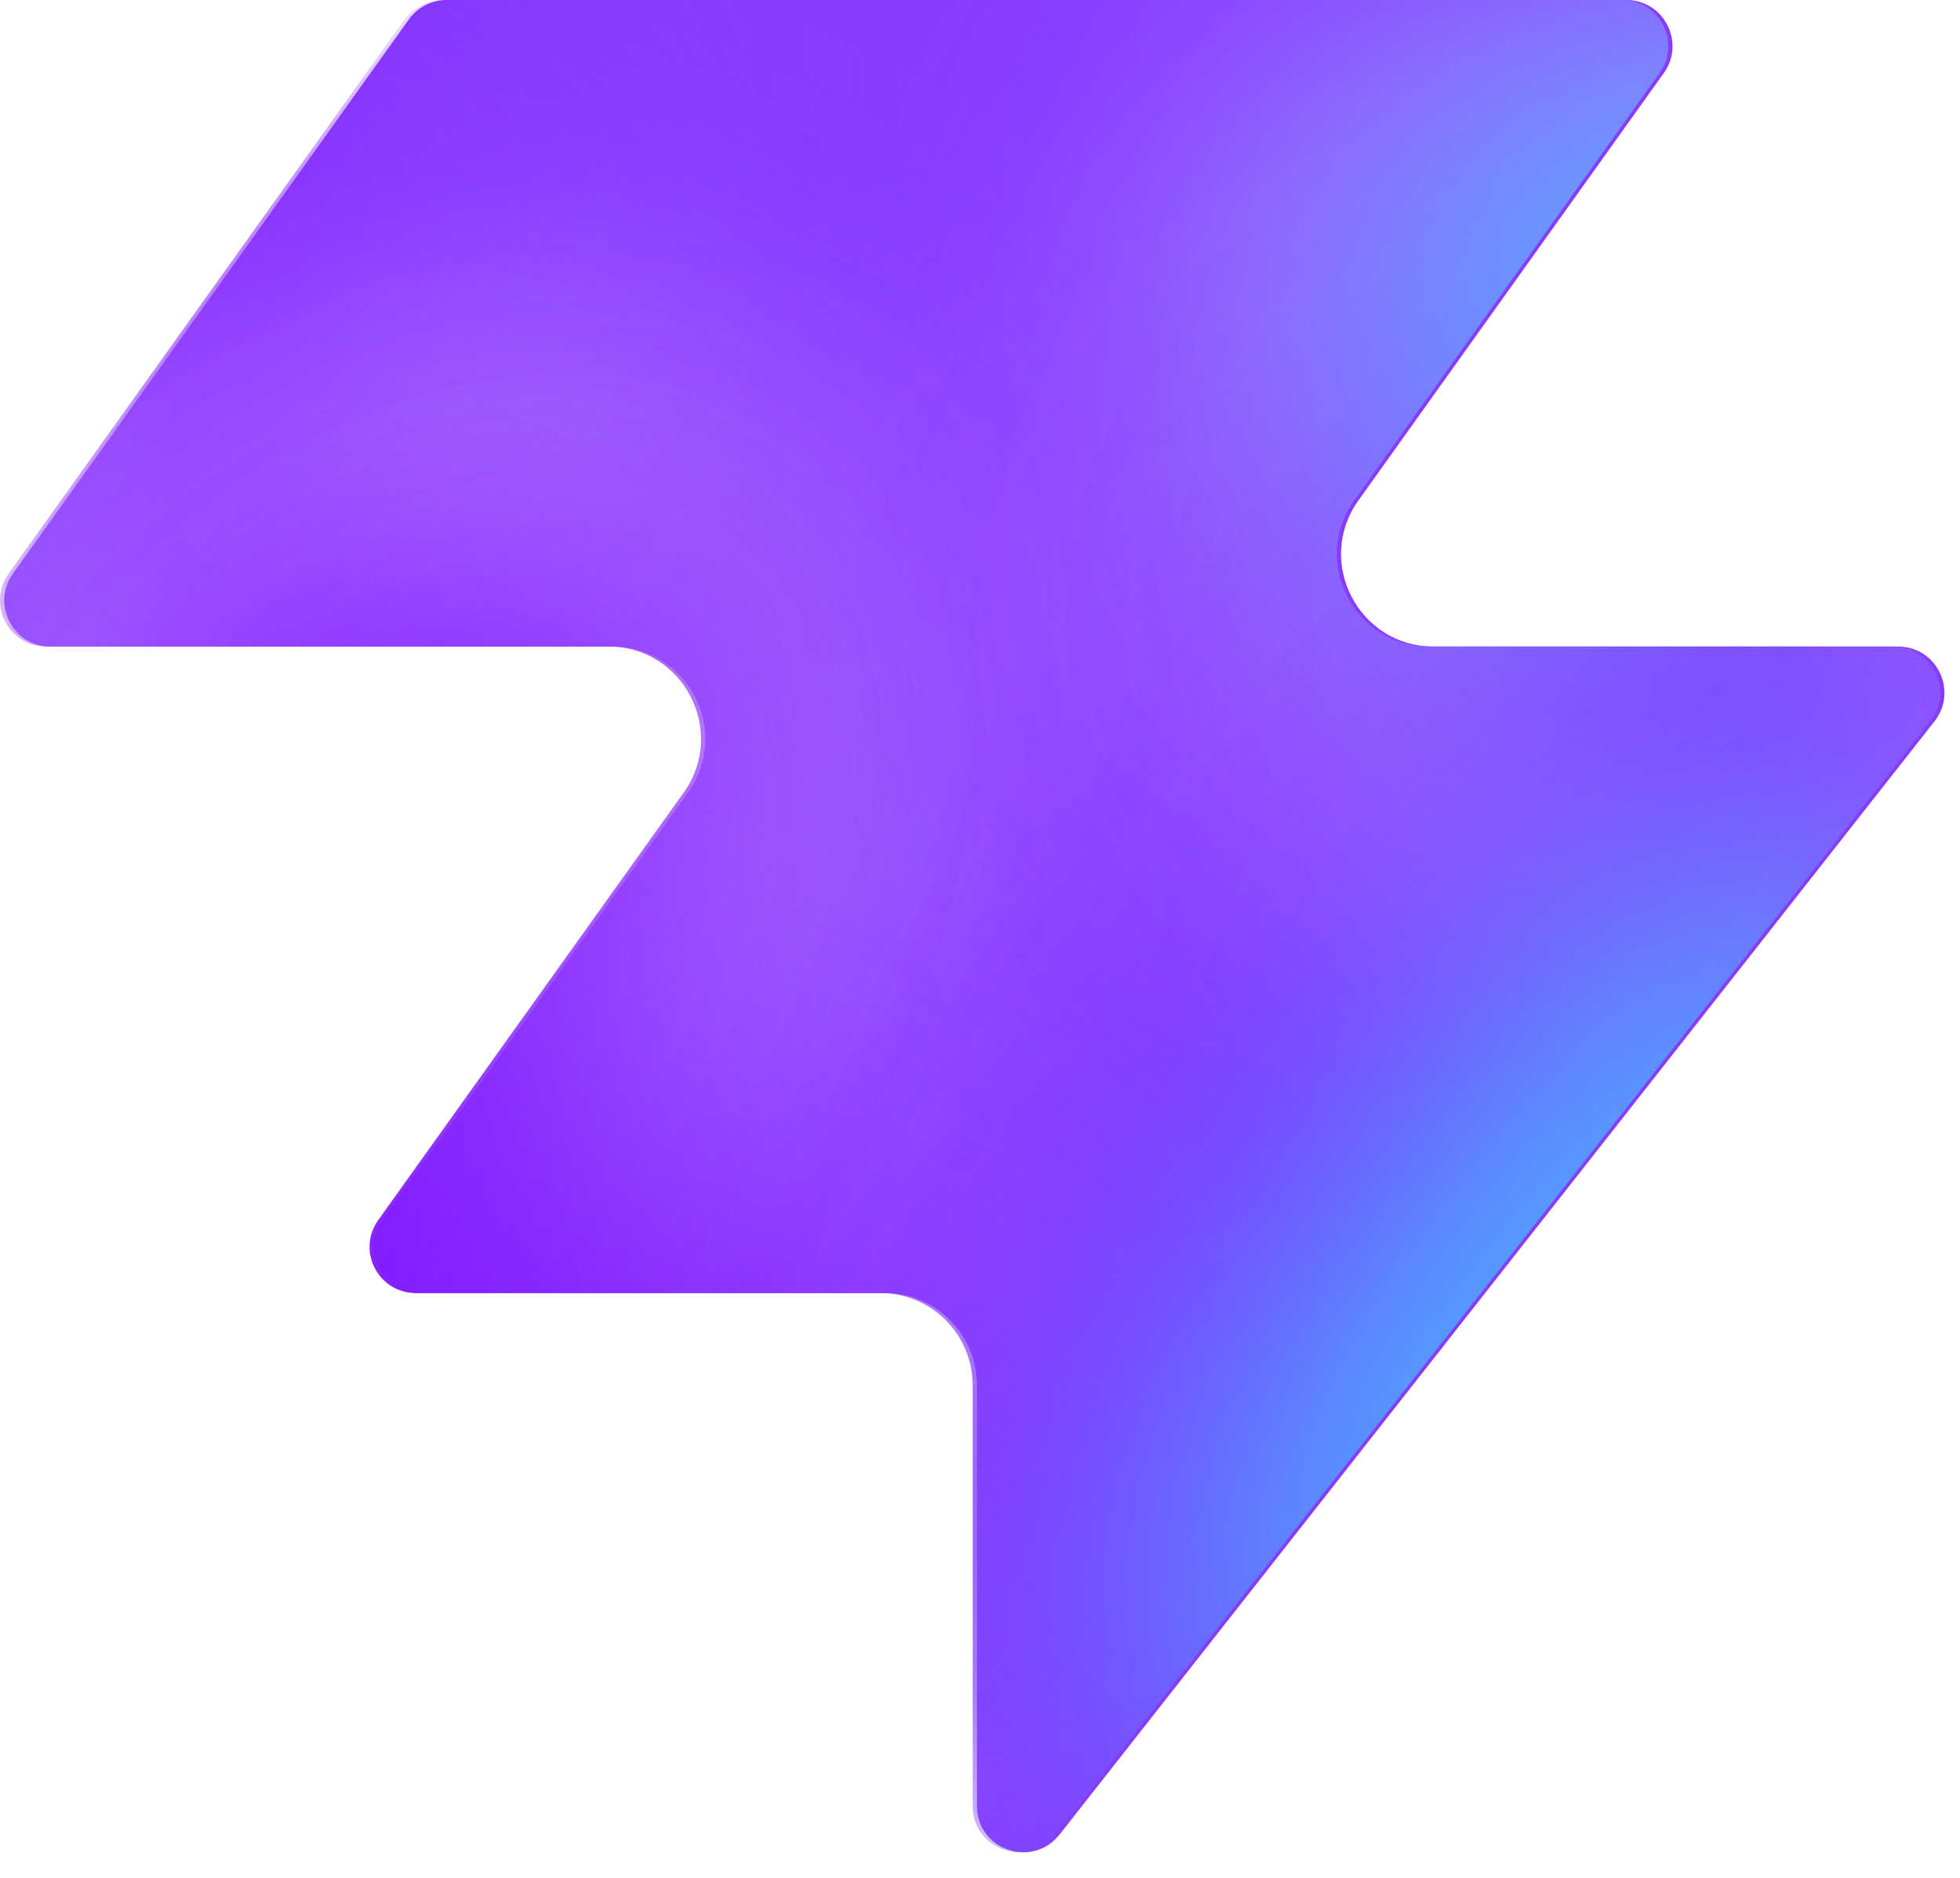
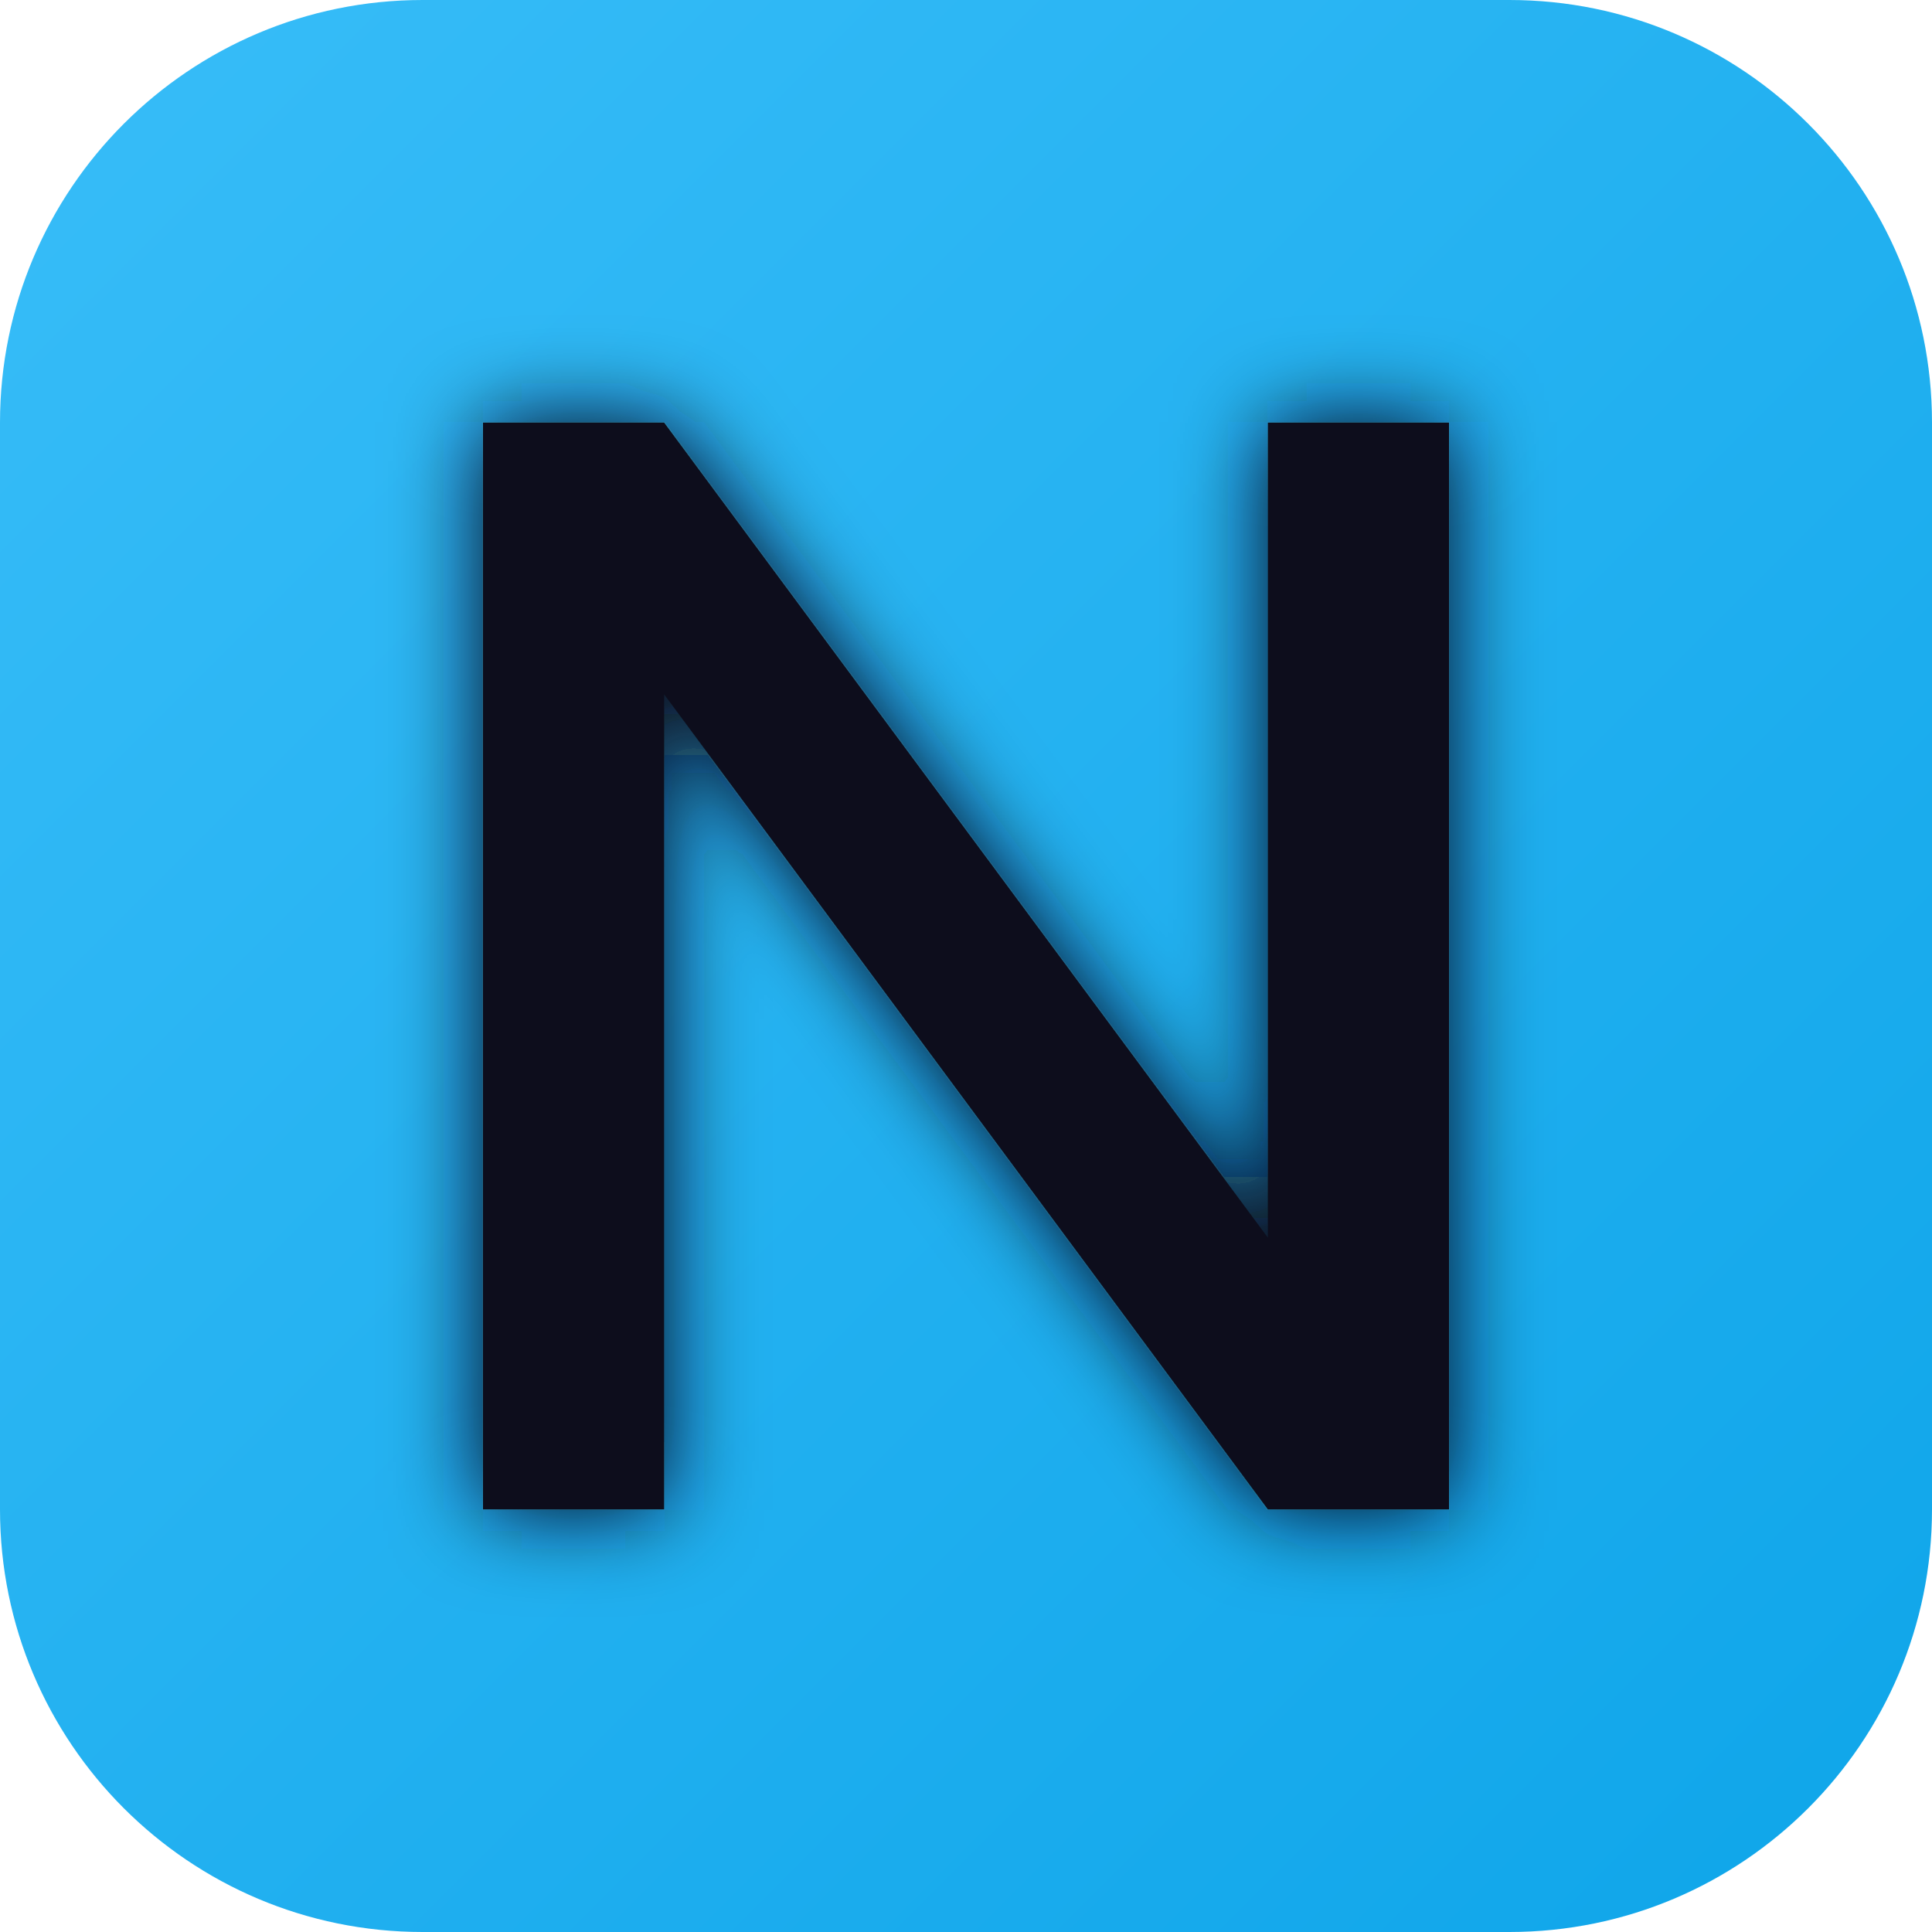
- <svg xmlns="http://www.w3.org/2000/svg" width="48" height="46" fill="none" viewBox="0 0 48 46">
-   <path fill="#863bff" d="M25.946 44.938c-.664.845-2.021.375-2.021-.698V33.937a2.26 2.26 0 0 0-2.262-2.262H10.287c-.92 0-1.456-1.04-.92-1.788l7.48-10.471c1.07-1.497 0-3.578-1.842-3.578H1.237c-.92 0-1.456-1.04-.92-1.788L10.013.474c.214-.297.556-.474.92-.474h28.894c.92 0 1.456 1.04.92 1.788l-7.48 10.471c-1.07 1.498 0 3.579 1.842 3.579h11.377c.943 0 1.473 1.088.89 1.83L25.947 44.94z" style="fill:#863bff;fill:color(display-p3 .525 .23 1);fill-opacity:1" />
-   <mask id="a" width="48" height="46" x="0" y="0" maskUnits="userSpaceOnUse" style="mask-type:alpha">
-     <path fill="#000" d="M25.842 44.938c-.664.844-2.021.375-2.021-.698V33.937a2.26 2.26 0 0 0-2.262-2.262H10.183c-.92 0-1.456-1.04-.92-1.788l7.48-10.471c1.07-1.498 0-3.579-1.842-3.579H1.133c-.92 0-1.456-1.04-.92-1.787L9.91.473c.214-.297.556-.474.92-.474h28.894c.92 0 1.456 1.04.92 1.788l-7.48 10.471c-1.07 1.498 0 3.578 1.842 3.578h11.377c.943 0 1.473 1.088.89 1.832L25.843 44.94z" style="fill:#000;fill-opacity:1" />
-   </mask>
-   <g mask="url(#a)">
-     <g filter="url(#b)">
-       <ellipse cx="5.508" cy="14.704" fill="#ede6ff" rx="5.508" ry="14.704" style="fill:#ede6ff;fill:color(display-p3 .927 .903 1);fill-opacity:1" transform="matrix(.00324 1 1 -.00324 -4.47 31.516)" />
-     </g>
-     <g filter="url(#c)">
-       <ellipse cx="10.399" cy="29.851" fill="#ede6ff" rx="10.399" ry="29.851" style="fill:#ede6ff;fill:color(display-p3 .927 .903 1);fill-opacity:1" transform="matrix(.00324 1 1 -.00324 -39.328 7.883)" />
-     </g>
-     <g filter="url(#d)">
-       <ellipse cx="5.508" cy="30.487" fill="#7e14ff" rx="5.508" ry="30.487" style="fill:#7e14ff;fill:color(display-p3 .492 .077 1);fill-opacity:1" transform="rotate(89.814 -25.913 -14.639)scale(1 -1)" />
-     </g>
-     <g filter="url(#e)">
-       <ellipse cx="5.508" cy="30.599" fill="#7e14ff" rx="5.508" ry="30.599" style="fill:#7e14ff;fill:color(display-p3 .492 .077 1);fill-opacity:1" transform="rotate(89.814 -32.644 -3.334)scale(1 -1)" />
-     </g>
-     <g filter="url(#f)">
-       <ellipse cx="5.508" cy="30.599" fill="#7e14ff" rx="5.508" ry="30.599" style="fill:#7e14ff;fill:color(display-p3 .492 .077 1);fill-opacity:1" transform="matrix(.00324 1 1 -.00324 -34.34 30.47)" />
-     </g>
-     <g filter="url(#g)">
-       <ellipse cx="14.072" cy="22.078" fill="#ede6ff" rx="14.072" ry="22.078" style="fill:#ede6ff;fill:color(display-p3 .927 .903 1);fill-opacity:1" transform="rotate(93.35 24.506 48.493)scale(-1 1)" />
-     </g>
-     <g filter="url(#h)">
-       <ellipse cx="3.47" cy="21.501" fill="#7e14ff" rx="3.47" ry="21.501" style="fill:#7e14ff;fill:color(display-p3 .492 .077 1);fill-opacity:1" transform="rotate(89.009 28.708 47.59)scale(-1 1)" />
-     </g>
-     <g filter="url(#i)">
-       <ellipse cx="3.47" cy="21.501" fill="#7e14ff" rx="3.47" ry="21.501" style="fill:#7e14ff;fill:color(display-p3 .492 .077 1);fill-opacity:1" transform="rotate(89.009 28.708 47.59)scale(-1 1)" />
-     </g>
-     <g filter="url(#j)">
-       <ellipse cx=".387" cy="8.972" fill="#7e14ff" rx="4.407" ry="29.108" style="fill:#7e14ff;fill:color(display-p3 .492 .077 1);fill-opacity:1" transform="rotate(39.51 .387 8.972)" />
-     </g>
-     <g filter="url(#k)">
-       <ellipse cx="47.523" cy="-6.092" fill="#7e14ff" rx="4.407" ry="29.108" style="fill:#7e14ff;fill:color(display-p3 .492 .077 1);fill-opacity:1" transform="rotate(37.892 47.523 -6.092)" />
-     </g>
-     <g filter="url(#l)">
-       <ellipse cx="41.412" cy="6.333" fill="#47bfff" rx="5.971" ry="9.665" style="fill:#47bfff;fill:color(display-p3 .28 .748 1);fill-opacity:1" transform="rotate(37.892 41.412 6.333)" />
-     </g>
-     <g filter="url(#m)">
-       <ellipse cx="-1.879" cy="38.332" fill="#7e14ff" rx="4.407" ry="29.108" style="fill:#7e14ff;fill:color(display-p3 .492 .077 1);fill-opacity:1" transform="rotate(37.892 -1.88 38.332)" />
-     </g>
-     <g filter="url(#n)">
-       <ellipse cx="-1.879" cy="38.332" fill="#7e14ff" rx="4.407" ry="29.108" style="fill:#7e14ff;fill:color(display-p3 .492 .077 1);fill-opacity:1" transform="rotate(37.892 -1.88 38.332)" />
-     </g>
-     <g filter="url(#o)">
-       <ellipse cx="35.651" cy="29.907" fill="#7e14ff" rx="4.407" ry="29.108" style="fill:#7e14ff;fill:color(display-p3 .492 .077 1);fill-opacity:1" transform="rotate(37.892 35.651 29.907)" />
-     </g>
-     <g filter="url(#p)">
-       <ellipse cx="38.418" cy="32.4" fill="#47bfff" rx="5.971" ry="15.297" style="fill:#47bfff;fill:color(display-p3 .28 .748 1);fill-opacity:1" transform="rotate(37.892 38.418 32.4)" />
-     </g>
-   </g>
+ <svg xmlns="http://www.w3.org/2000/svg" viewBox="0 0 64 64" width="64" height="64">
  <defs>
-     <filter id="b" width="60.045" height="41.654" x="-19.77" y="16.149" color-interpolation-filters="sRGB" filterUnits="userSpaceOnUse">
-       <feFlood flood-opacity="0" result="BackgroundImageFix" />
-       <feBlend in="SourceGraphic" in2="BackgroundImageFix" result="shape" />
-       <feGaussianBlur result="effect1_foregroundBlur_2002_17158" stdDeviation="7.659" />
-     </filter>
-     <filter id="c" width="90.34" height="51.437" x="-54.613" y="-7.533" color-interpolation-filters="sRGB" filterUnits="userSpaceOnUse">
-       <feFlood flood-opacity="0" result="BackgroundImageFix" />
-       <feBlend in="SourceGraphic" in2="BackgroundImageFix" result="shape" />
-       <feGaussianBlur result="effect1_foregroundBlur_2002_17158" stdDeviation="7.659" />
-     </filter>
-     <filter id="d" width="79.355" height="29.4" x="-49.64" y="2.03" color-interpolation-filters="sRGB" filterUnits="userSpaceOnUse">
-       <feFlood flood-opacity="0" result="BackgroundImageFix" />
-       <feBlend in="SourceGraphic" in2="BackgroundImageFix" result="shape" />
-       <feGaussianBlur result="effect1_foregroundBlur_2002_17158" stdDeviation="4.596" />
-     </filter>
-     <filter id="e" width="79.579" height="29.4" x="-45.045" y="20.029" color-interpolation-filters="sRGB" filterUnits="userSpaceOnUse">
-       <feFlood flood-opacity="0" result="BackgroundImageFix" />
-       <feBlend in="SourceGraphic" in2="BackgroundImageFix" result="shape" />
-       <feGaussianBlur result="effect1_foregroundBlur_2002_17158" stdDeviation="4.596" />
-     </filter>
-     <filter id="f" width="79.579" height="29.4" x="-43.513" y="21.178" color-interpolation-filters="sRGB" filterUnits="userSpaceOnUse">
-       <feFlood flood-opacity="0" result="BackgroundImageFix" />
-       <feBlend in="SourceGraphic" in2="BackgroundImageFix" result="shape" />
-       <feGaussianBlur result="effect1_foregroundBlur_2002_17158" stdDeviation="4.596" />
-     </filter>
-     <filter id="g" width="74.749" height="58.852" x="15.756" y="-17.901" color-interpolation-filters="sRGB" filterUnits="userSpaceOnUse">
-       <feFlood flood-opacity="0" result="BackgroundImageFix" />
-       <feBlend in="SourceGraphic" in2="BackgroundImageFix" result="shape" />
-       <feGaussianBlur result="effect1_foregroundBlur_2002_17158" stdDeviation="7.659" />
-     </filter>
-     <filter id="h" width="61.377" height="25.362" x="23.548" y="2.284" color-interpolation-filters="sRGB" filterUnits="userSpaceOnUse">
-       <feFlood flood-opacity="0" result="BackgroundImageFix" />
-       <feBlend in="SourceGraphic" in2="BackgroundImageFix" result="shape" />
-       <feGaussianBlur result="effect1_foregroundBlur_2002_17158" stdDeviation="4.596" />
-     </filter>
-     <filter id="i" width="61.377" height="25.362" x="23.548" y="2.284" color-interpolation-filters="sRGB" filterUnits="userSpaceOnUse">
-       <feFlood flood-opacity="0" result="BackgroundImageFix" />
-       <feBlend in="SourceGraphic" in2="BackgroundImageFix" result="shape" />
-       <feGaussianBlur result="effect1_foregroundBlur_2002_17158" stdDeviation="4.596" />
-     </filter>
-     <filter id="j" width="56.045" height="63.649" x="-27.636" y="-22.853" color-interpolation-filters="sRGB" filterUnits="userSpaceOnUse">
-       <feFlood flood-opacity="0" result="BackgroundImageFix" />
-       <feBlend in="SourceGraphic" in2="BackgroundImageFix" result="shape" />
-       <feGaussianBlur result="effect1_foregroundBlur_2002_17158" stdDeviation="4.596" />
-     </filter>
-     <filter id="k" width="54.814" height="64.646" x="20.116" y="-38.415" color-interpolation-filters="sRGB" filterUnits="userSpaceOnUse">
-       <feFlood flood-opacity="0" result="BackgroundImageFix" />
-       <feBlend in="SourceGraphic" in2="BackgroundImageFix" result="shape" />
-       <feGaussianBlur result="effect1_foregroundBlur_2002_17158" stdDeviation="4.596" />
-     </filter>
-     <filter id="l" width="33.541" height="35.313" x="24.641" y="-11.323" color-interpolation-filters="sRGB" filterUnits="userSpaceOnUse">
-       <feFlood flood-opacity="0" result="BackgroundImageFix" />
-       <feBlend in="SourceGraphic" in2="BackgroundImageFix" result="shape" />
-       <feGaussianBlur result="effect1_foregroundBlur_2002_17158" stdDeviation="4.596" />
-     </filter>
-     <filter id="m" width="54.814" height="64.646" x="-29.286" y="6.009" color-interpolation-filters="sRGB" filterUnits="userSpaceOnUse">
-       <feFlood flood-opacity="0" result="BackgroundImageFix" />
-       <feBlend in="SourceGraphic" in2="BackgroundImageFix" result="shape" />
-       <feGaussianBlur result="effect1_foregroundBlur_2002_17158" stdDeviation="4.596" />
-     </filter>
-     <filter id="n" width="54.814" height="64.646" x="-29.286" y="6.009" color-interpolation-filters="sRGB" filterUnits="userSpaceOnUse">
-       <feFlood flood-opacity="0" result="BackgroundImageFix" />
-       <feBlend in="SourceGraphic" in2="BackgroundImageFix" result="shape" />
-       <feGaussianBlur result="effect1_foregroundBlur_2002_17158" stdDeviation="4.596" />
-     </filter>
-     <filter id="o" width="54.814" height="64.646" x="8.244" y="-2.416" color-interpolation-filters="sRGB" filterUnits="userSpaceOnUse">
-       <feFlood flood-opacity="0" result="BackgroundImageFix" />
-       <feBlend in="SourceGraphic" in2="BackgroundImageFix" result="shape" />
-       <feGaussianBlur result="effect1_foregroundBlur_2002_17158" stdDeviation="4.596" />
-     </filter>
-     <filter id="p" width="39.409" height="43.623" x="18.713" y="10.588" color-interpolation-filters="sRGB" filterUnits="userSpaceOnUse">
-       <feFlood flood-opacity="0" result="BackgroundImageFix" />
-       <feBlend in="SourceGraphic" in2="BackgroundImageFix" result="shape" />
-       <feGaussianBlur result="effect1_foregroundBlur_2002_17158" stdDeviation="4.596" />
+     <linearGradient id="g" x1="0%" y1="0%" x2="100%" y2="100%">
+       <stop offset="0%" stop-color="#38BDF8" />
+       <stop offset="100%" stop-color="#0EA5E9" />
+     </linearGradient>
+     <filter id="glow" x="-20%" y="-20%" width="140%" height="140%">
+       <feGaussianBlur stdDeviation="1.5" result="blur" />
+       <feMerge>
+         <feMergeNode in="blur" />
+         <feMergeNode in="SourceGraphic" />
+       </feMerge>
    </filter>
  </defs>
+   <rect x="0" y="0" width="64" height="64" rx="14" fill="url(#g)" />
+   <path d="M16 50 V14 H22 L42 41 V14 H48 V50 H42 L22 23 V50 Z" fill="#0A0E1A" filter="url(#glow)" />
</svg>
